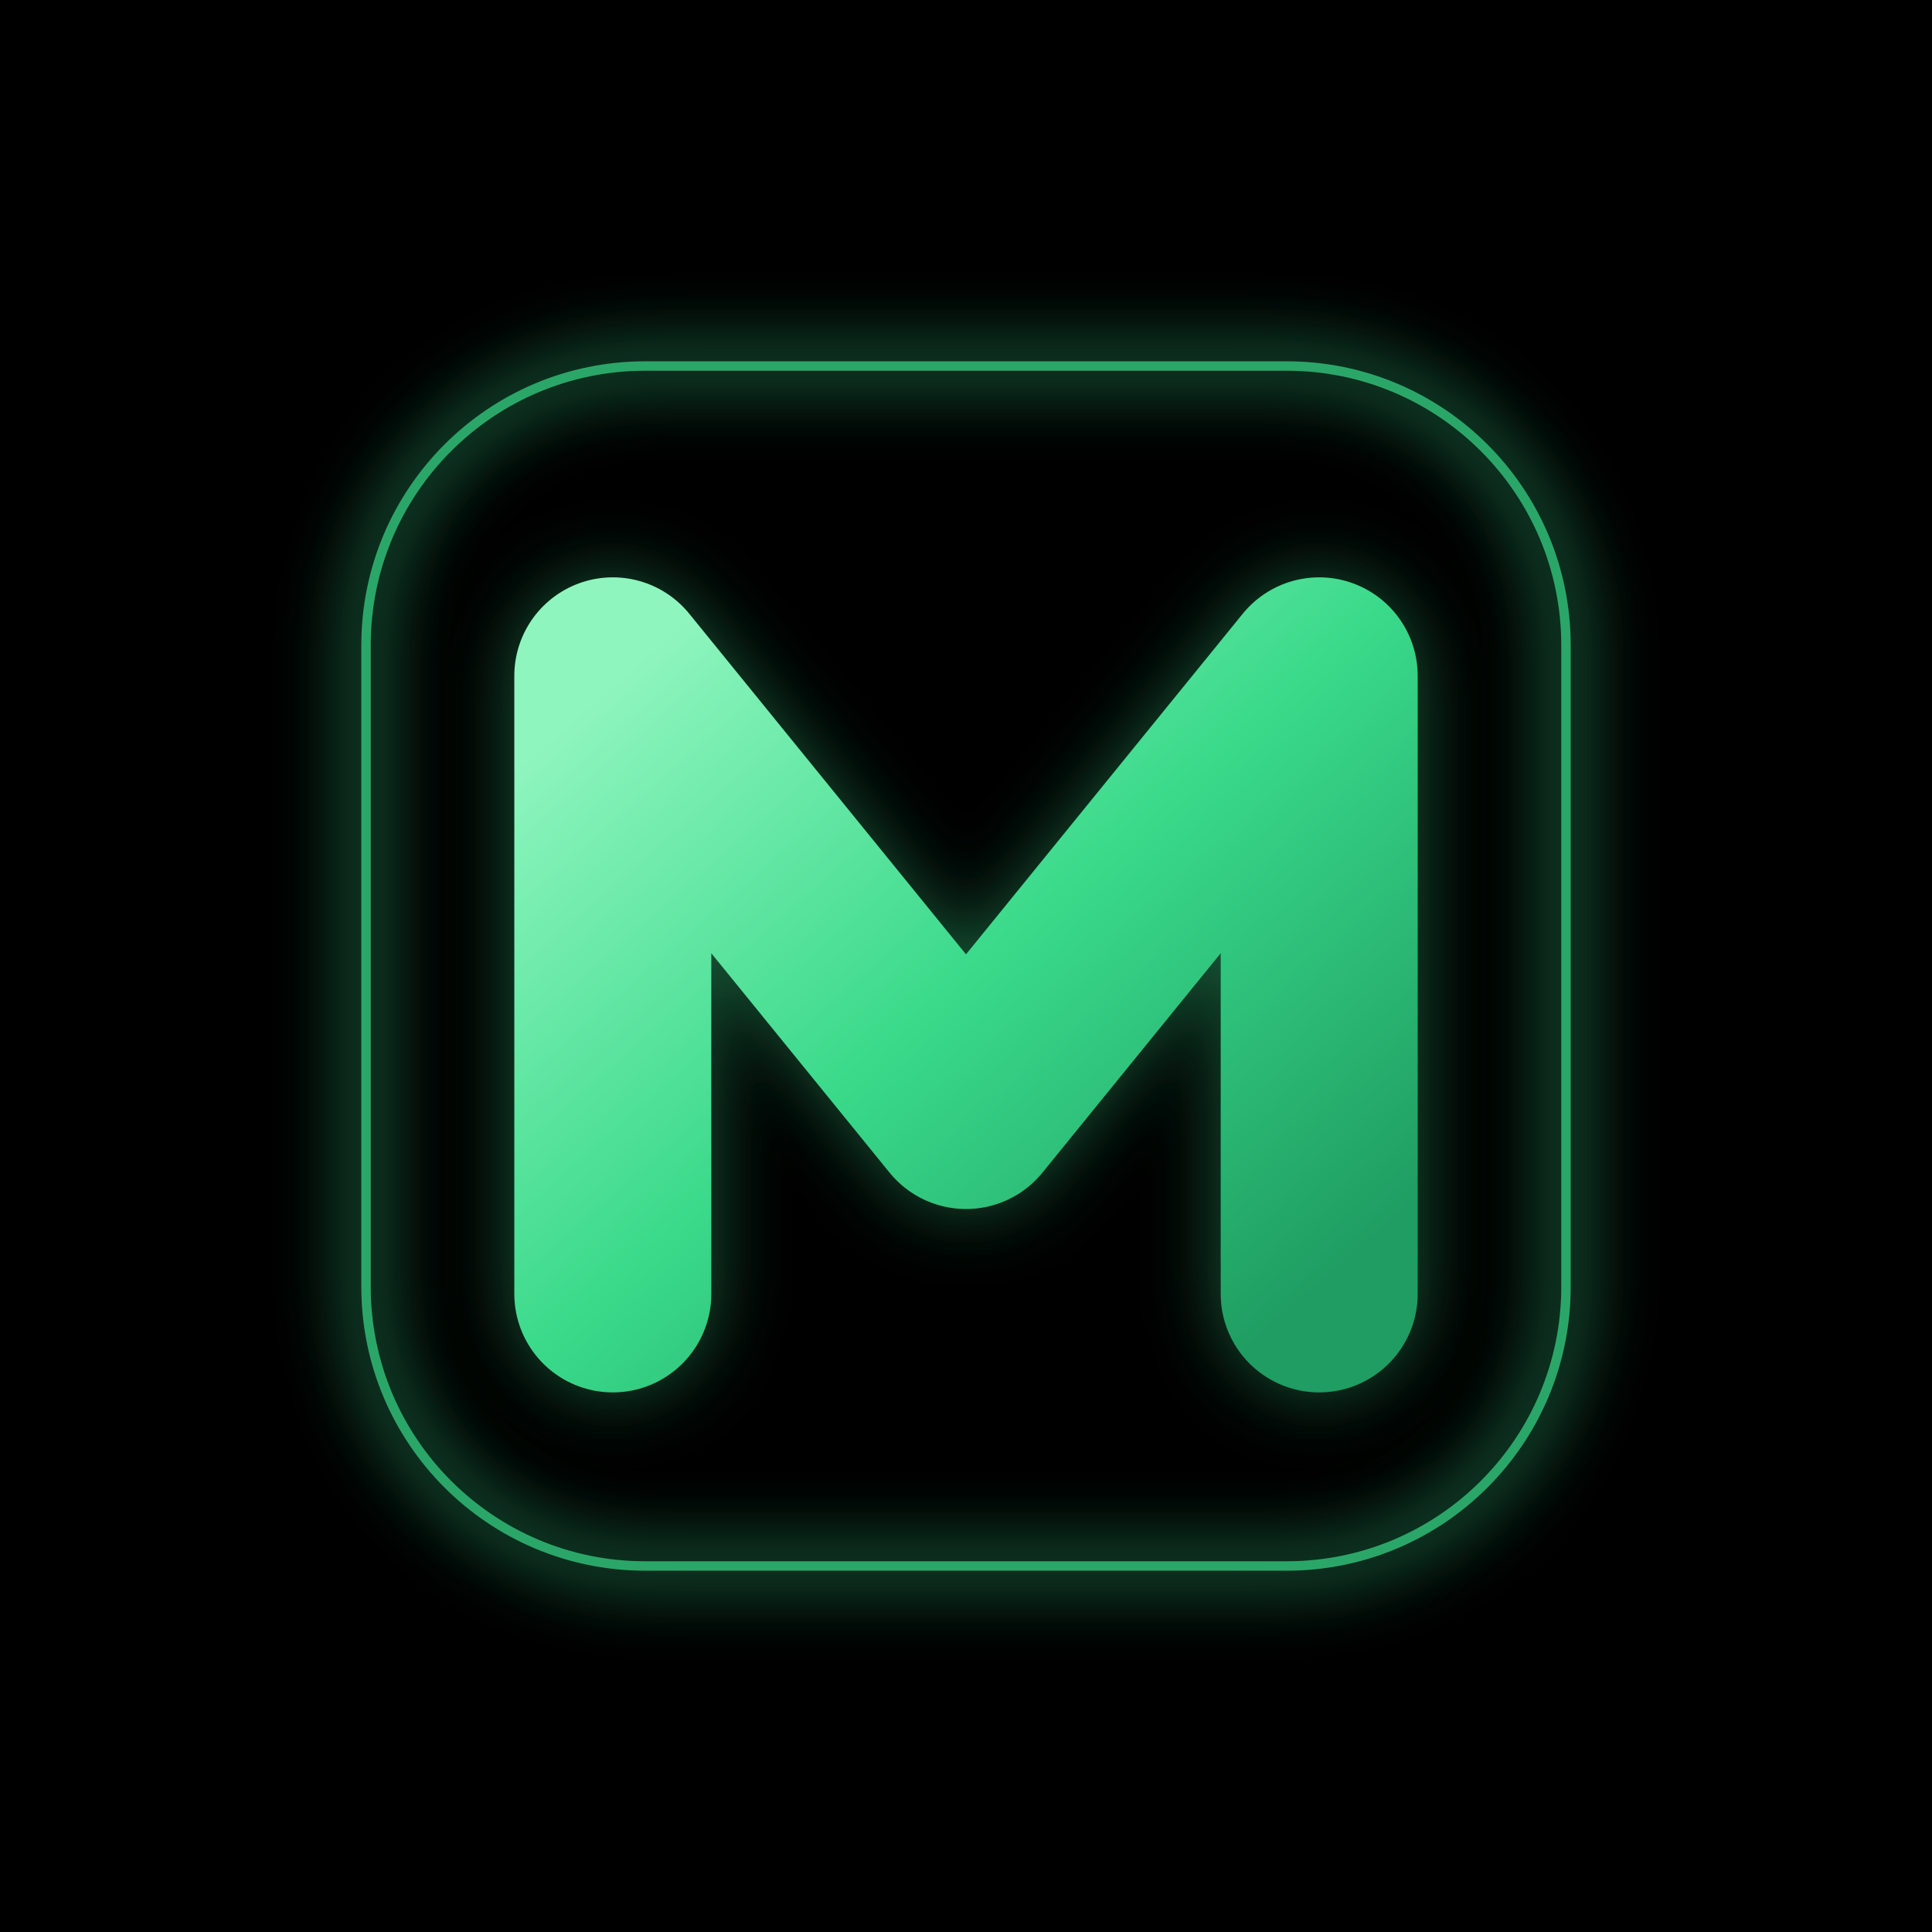
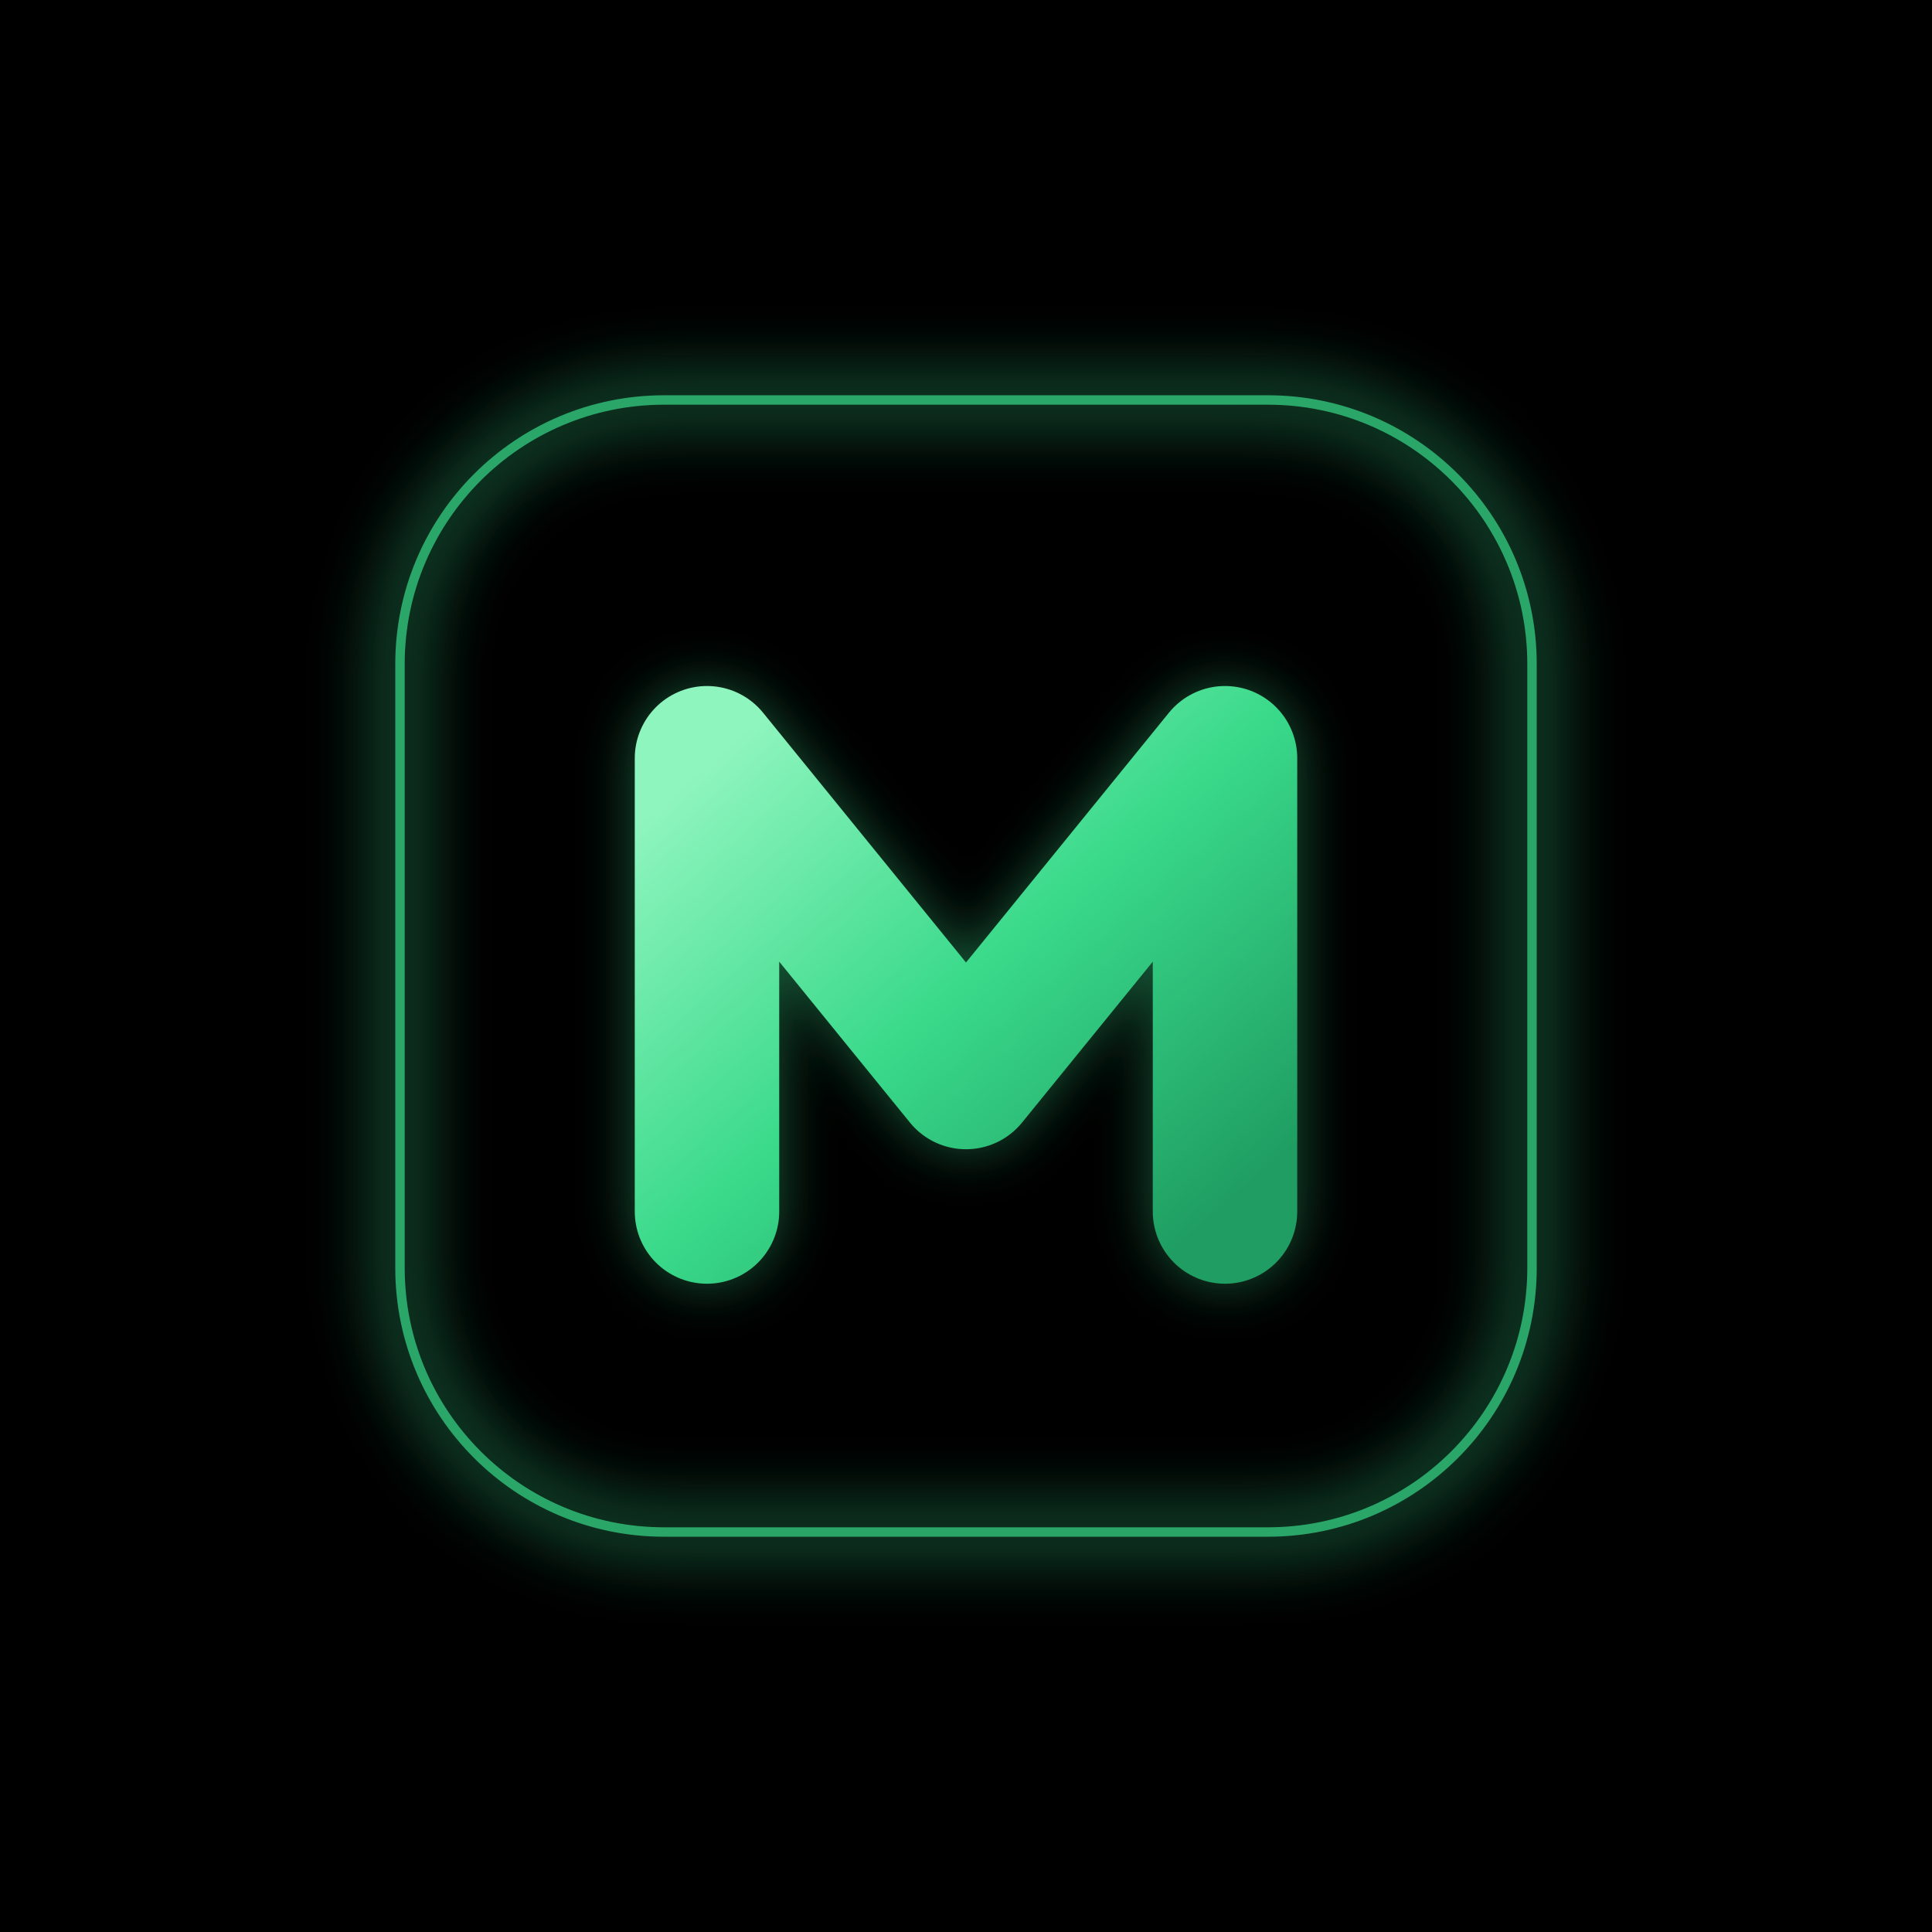
<svg xmlns="http://www.w3.org/2000/svg" viewBox="0 0 512 512">
  <defs>
    <linearGradient id="g" x1="0" y1="0" x2="1" y2="1">
      <stop offset="0" stop-color="#8ff5be" />
      <stop offset=".5" stop-color="#39d98a" />
      <stop offset="1" stop-color="#1f9d62" />
    </linearGradient>
    <filter id="glow" x="-40%" y="-40%" width="180%" height="180%">
      <feGaussianBlur stdDeviation="9" />
    </filter>
    <filter id="mglow" x="-40%" y="-40%" width="180%" height="180%">
      <feGaussianBlur stdDeviation="11" />
    </filter>
  </defs>
  <rect width="512" height="512" fill="#000" />
-   <rect x="97" y="97" width="318" height="318" rx="74" fill="none" stroke="#39d98a" stroke-opacity=".55" stroke-width="9" filter="url(#glow)" />
-   <rect x="97" y="97" width="318" height="318" rx="74" fill="none" stroke="#39d98a" stroke-opacity=".7" stroke-width="2.5" />
-   <g transform="translate(256 261) scale(.9) translate(-256 -261)">
+   <rect x="106" y="106" width="300" height="300" rx="70" fill="none" stroke="#39d98a" stroke-opacity=".55" stroke-width="9" filter="url(#glow)" />
+   <rect x="106" y="106" width="300" height="300" rx="70" fill="none" stroke="#39d98a" stroke-opacity=".7" stroke-width="2.5" />
+   <g transform="translate(256 261) scale(.66) translate(-256 -261)">
    <path d="M152 352V170l104 128 104-128v182" fill="none" stroke="#39d98a" stroke-opacity=".4" stroke-width="58" stroke-linecap="round" stroke-linejoin="round" filter="url(#mglow)" />
    <path d="M152 352V170l104 128 104-128v182" fill="none" stroke="url(#g)" stroke-width="58" stroke-linecap="round" stroke-linejoin="round" />
  </g>
</svg>
